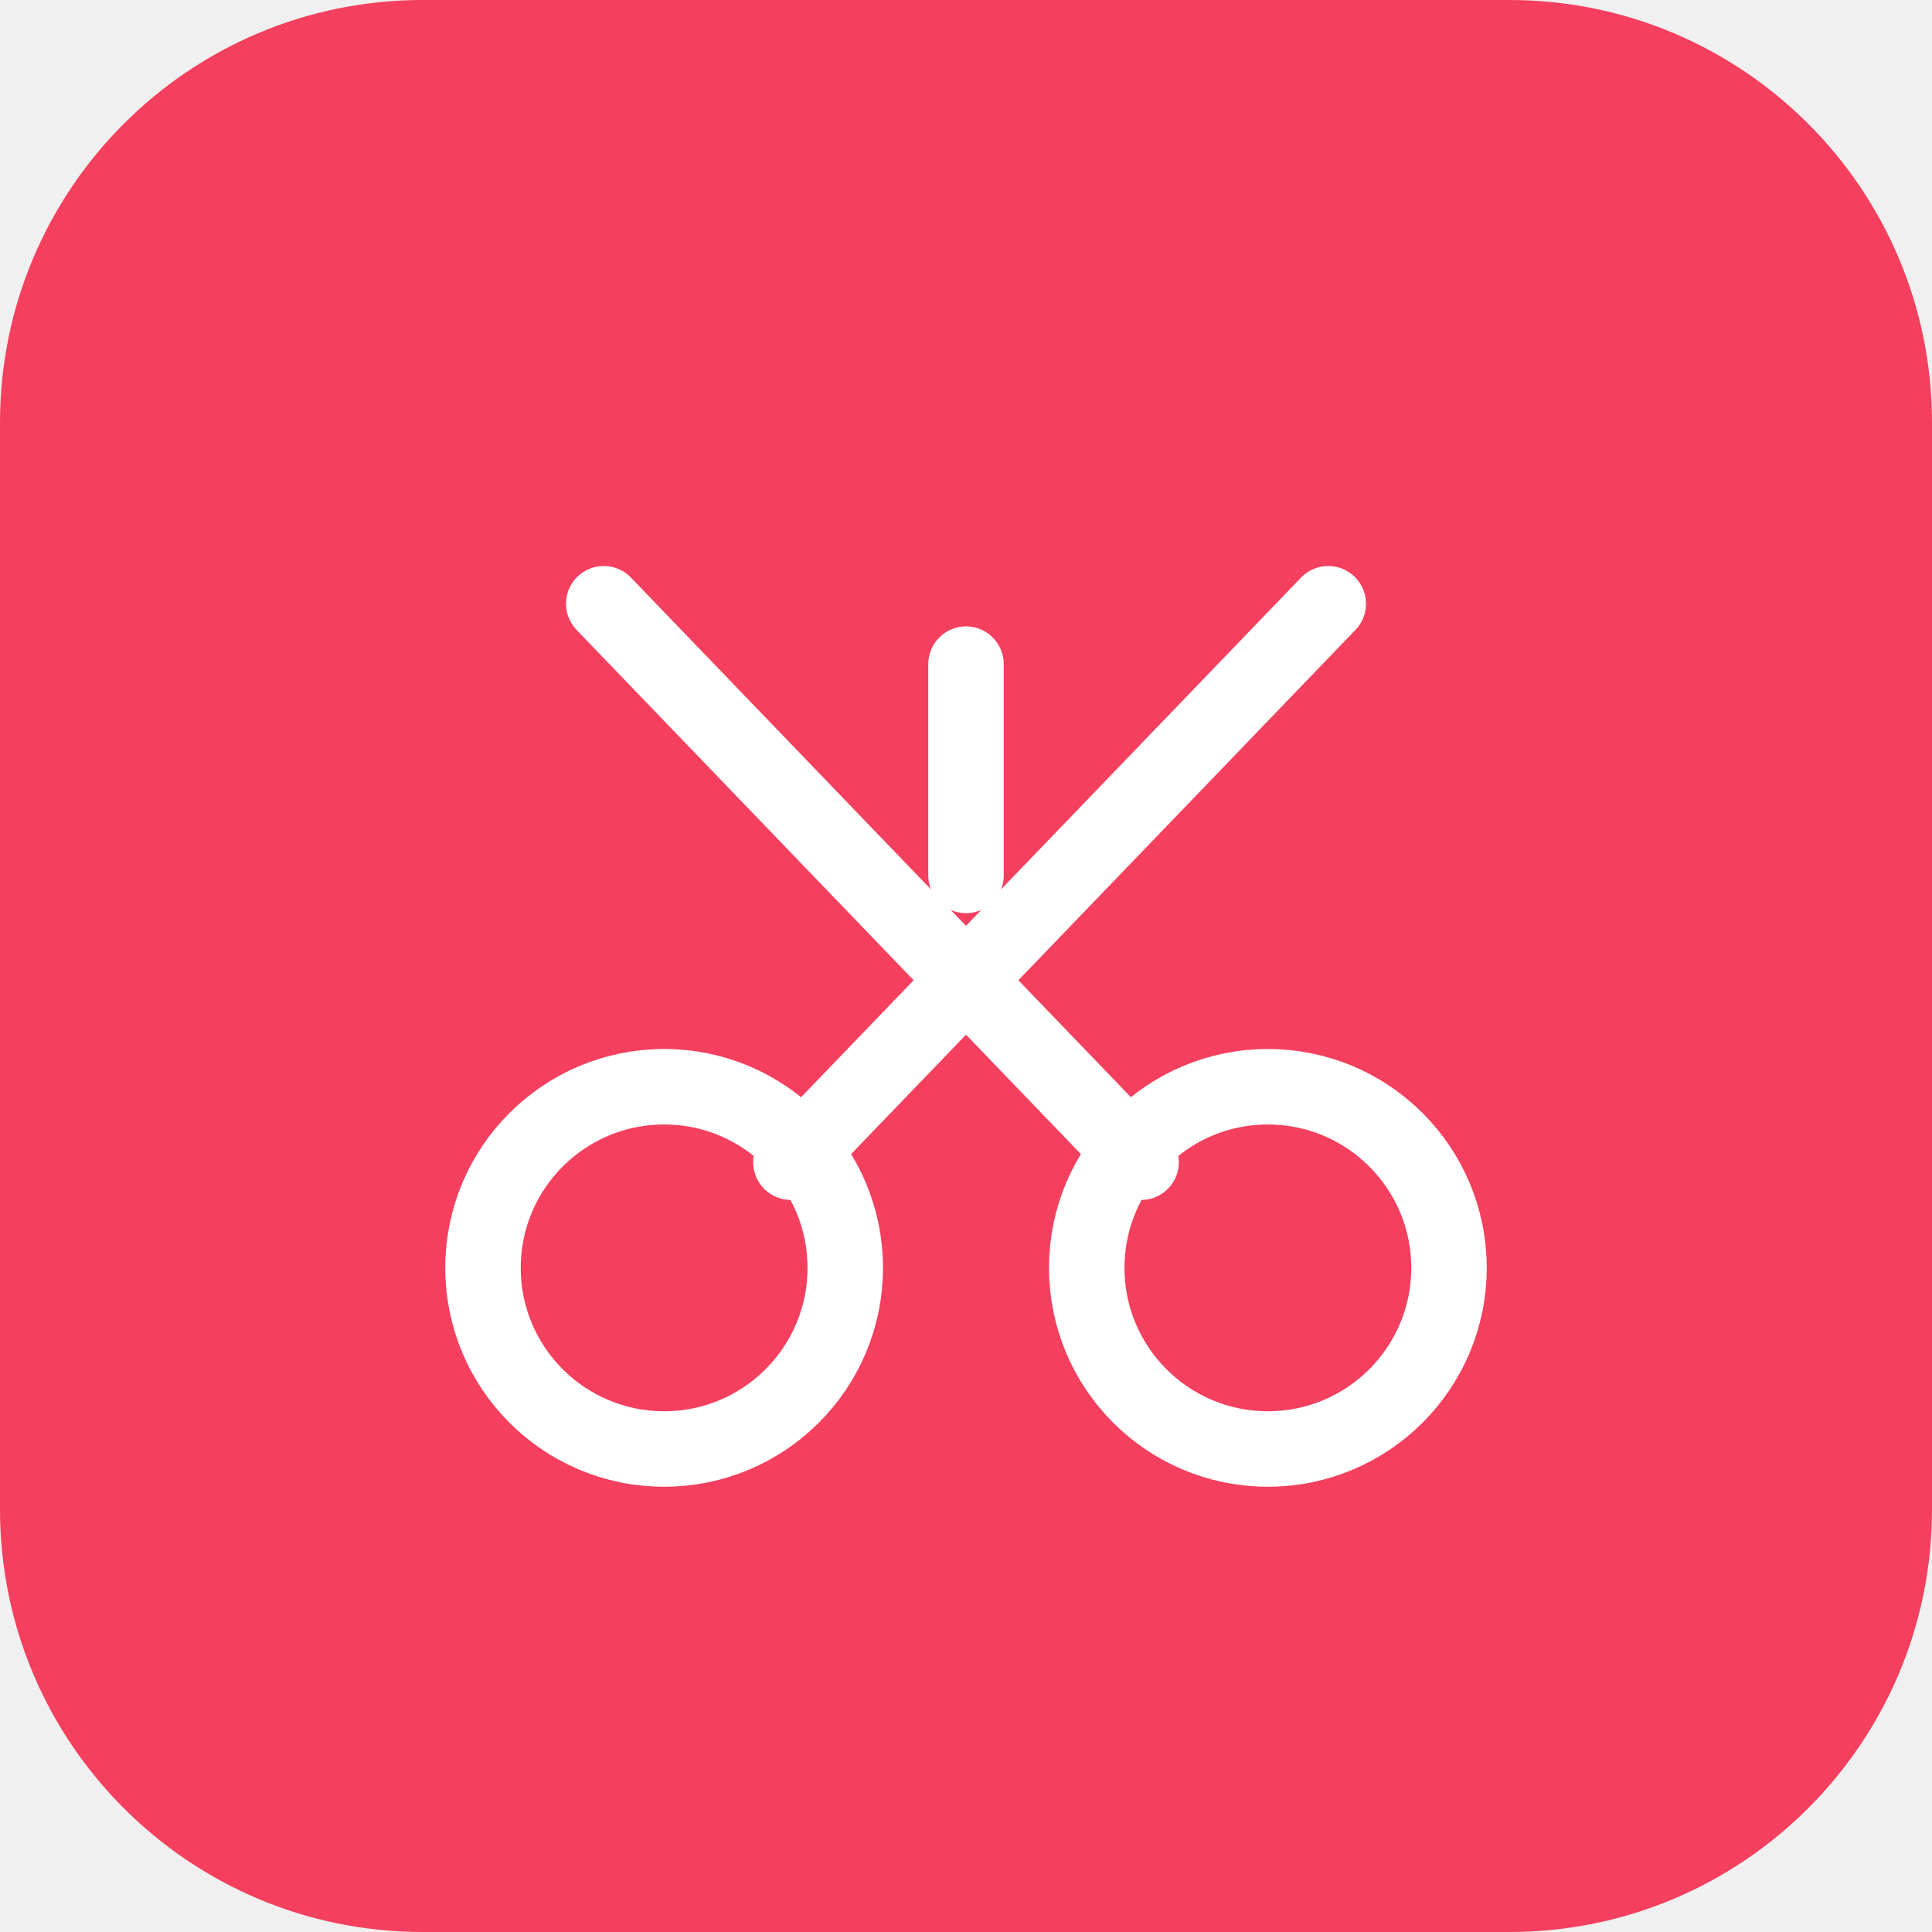
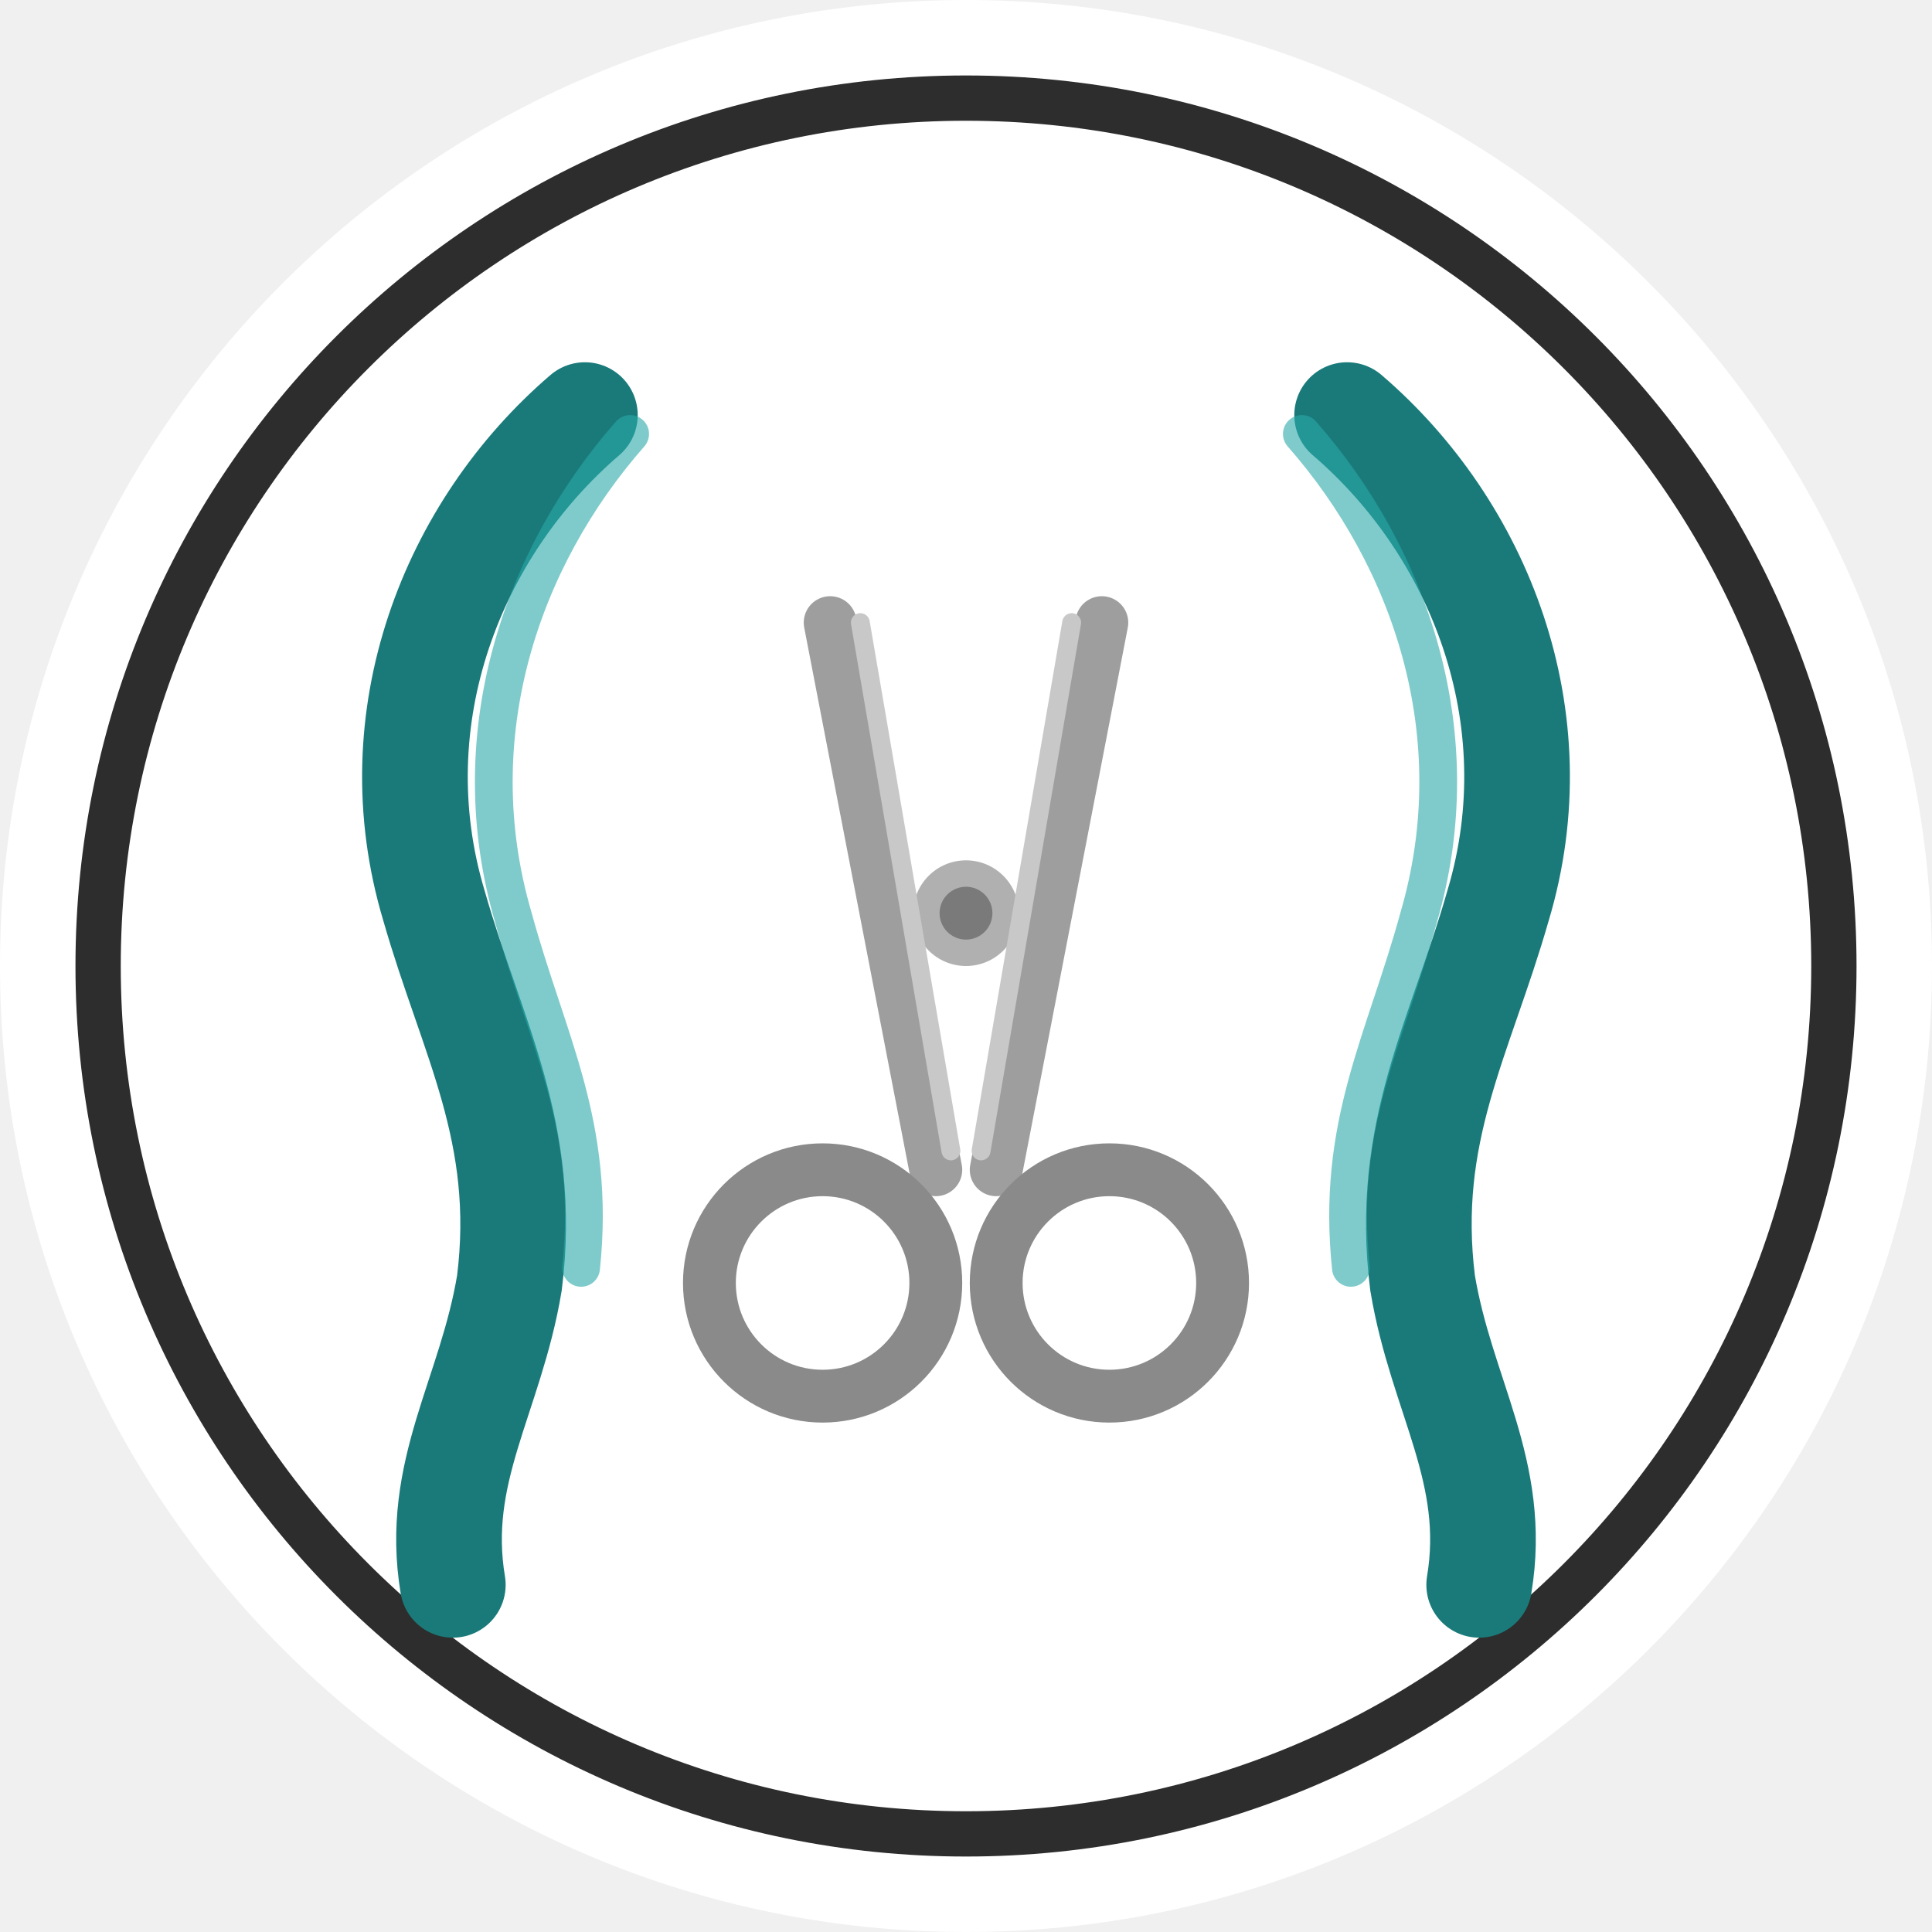
- <svg xmlns="http://www.w3.org/2000/svg" viewBox="0 0 64 64" fill="none">
-   <rect width="64" height="64" rx="14" fill="#f43f5e" />
-   <g stroke="white" stroke-width="2.5" stroke-linecap="round" stroke-linejoin="round">
-     <circle cx="22" cy="42" r="6" fill="none" />
-     <circle cx="42" cy="42" r="6" fill="none" />
-     <line x1="26.2" y1="38.5" x2="44" y2="20" />
-     <line x1="37.8" y1="38.5" x2="20" y2="20" />
-     <line x1="32" y1="29" x2="32" y2="22" />
-   </g>
+ <svg xmlns="http://www.w3.org/2000/svg" viewBox="0 0 512 512">
+   <circle cx="256" cy="256" r="256" fill="#ffffff" />
+   <circle cx="256" cy="256" r="230" fill="none" stroke="#2d2d2d" stroke-width="12" />
+   <path d="M 155 110 C 120 140, 100 190, 115 240 C 125 275, 140 300, 135 340 C 130 370, 115 390, 120 420" fill="none" stroke="#1a7a7a" stroke-width="28" stroke-linecap="round" />
+   <path d="M 357 110 C 392 140, 412 190, 397 240 C 387 275, 372 300, 377 340 C 382 370, 397 390, 392 420" fill="none" stroke="#1a7a7a" stroke-width="28" stroke-linecap="round" />
+   <path d="M 167 115 C 138 148, 122 195, 136 243 C 145 276, 158 298, 154 336" fill="none" stroke="#2aa8a8" stroke-width="10" stroke-linecap="round" opacity="0.6" />
+   <path d="M 345 115 C 374 148, 390 195, 376 243 C 367 276, 354 298, 358 336" fill="none" stroke="#2aa8a8" stroke-width="10" stroke-linecap="round" opacity="0.6" />
+   <path d="M 220 165 L 248 310" fill="none" stroke="#9e9e9e" stroke-width="14" stroke-linecap="round" />
+   <path d="M 292 165 L 264 310" fill="none" stroke="#9e9e9e" stroke-width="14" stroke-linecap="round" />
+   <circle cx="256" cy="242" r="14" fill="#b0b0b0" />
+   <circle cx="256" cy="242" r="7" fill="#7a7a7a" />
+   <circle cx="218" cy="340" r="30" fill="none" stroke="#8a8a8a" stroke-width="14" />
+   <circle cx="294" cy="340" r="30" fill="none" stroke="#8a8a8a" stroke-width="14" />
+   <path d="M 228 165 L 252 305" fill="none" stroke="#c8c8c8" stroke-width="5" stroke-linecap="round" />
+   <path d="M 284 165 L 260 305" fill="none" stroke="#c8c8c8" stroke-width="5" stroke-linecap="round" />
</svg>
